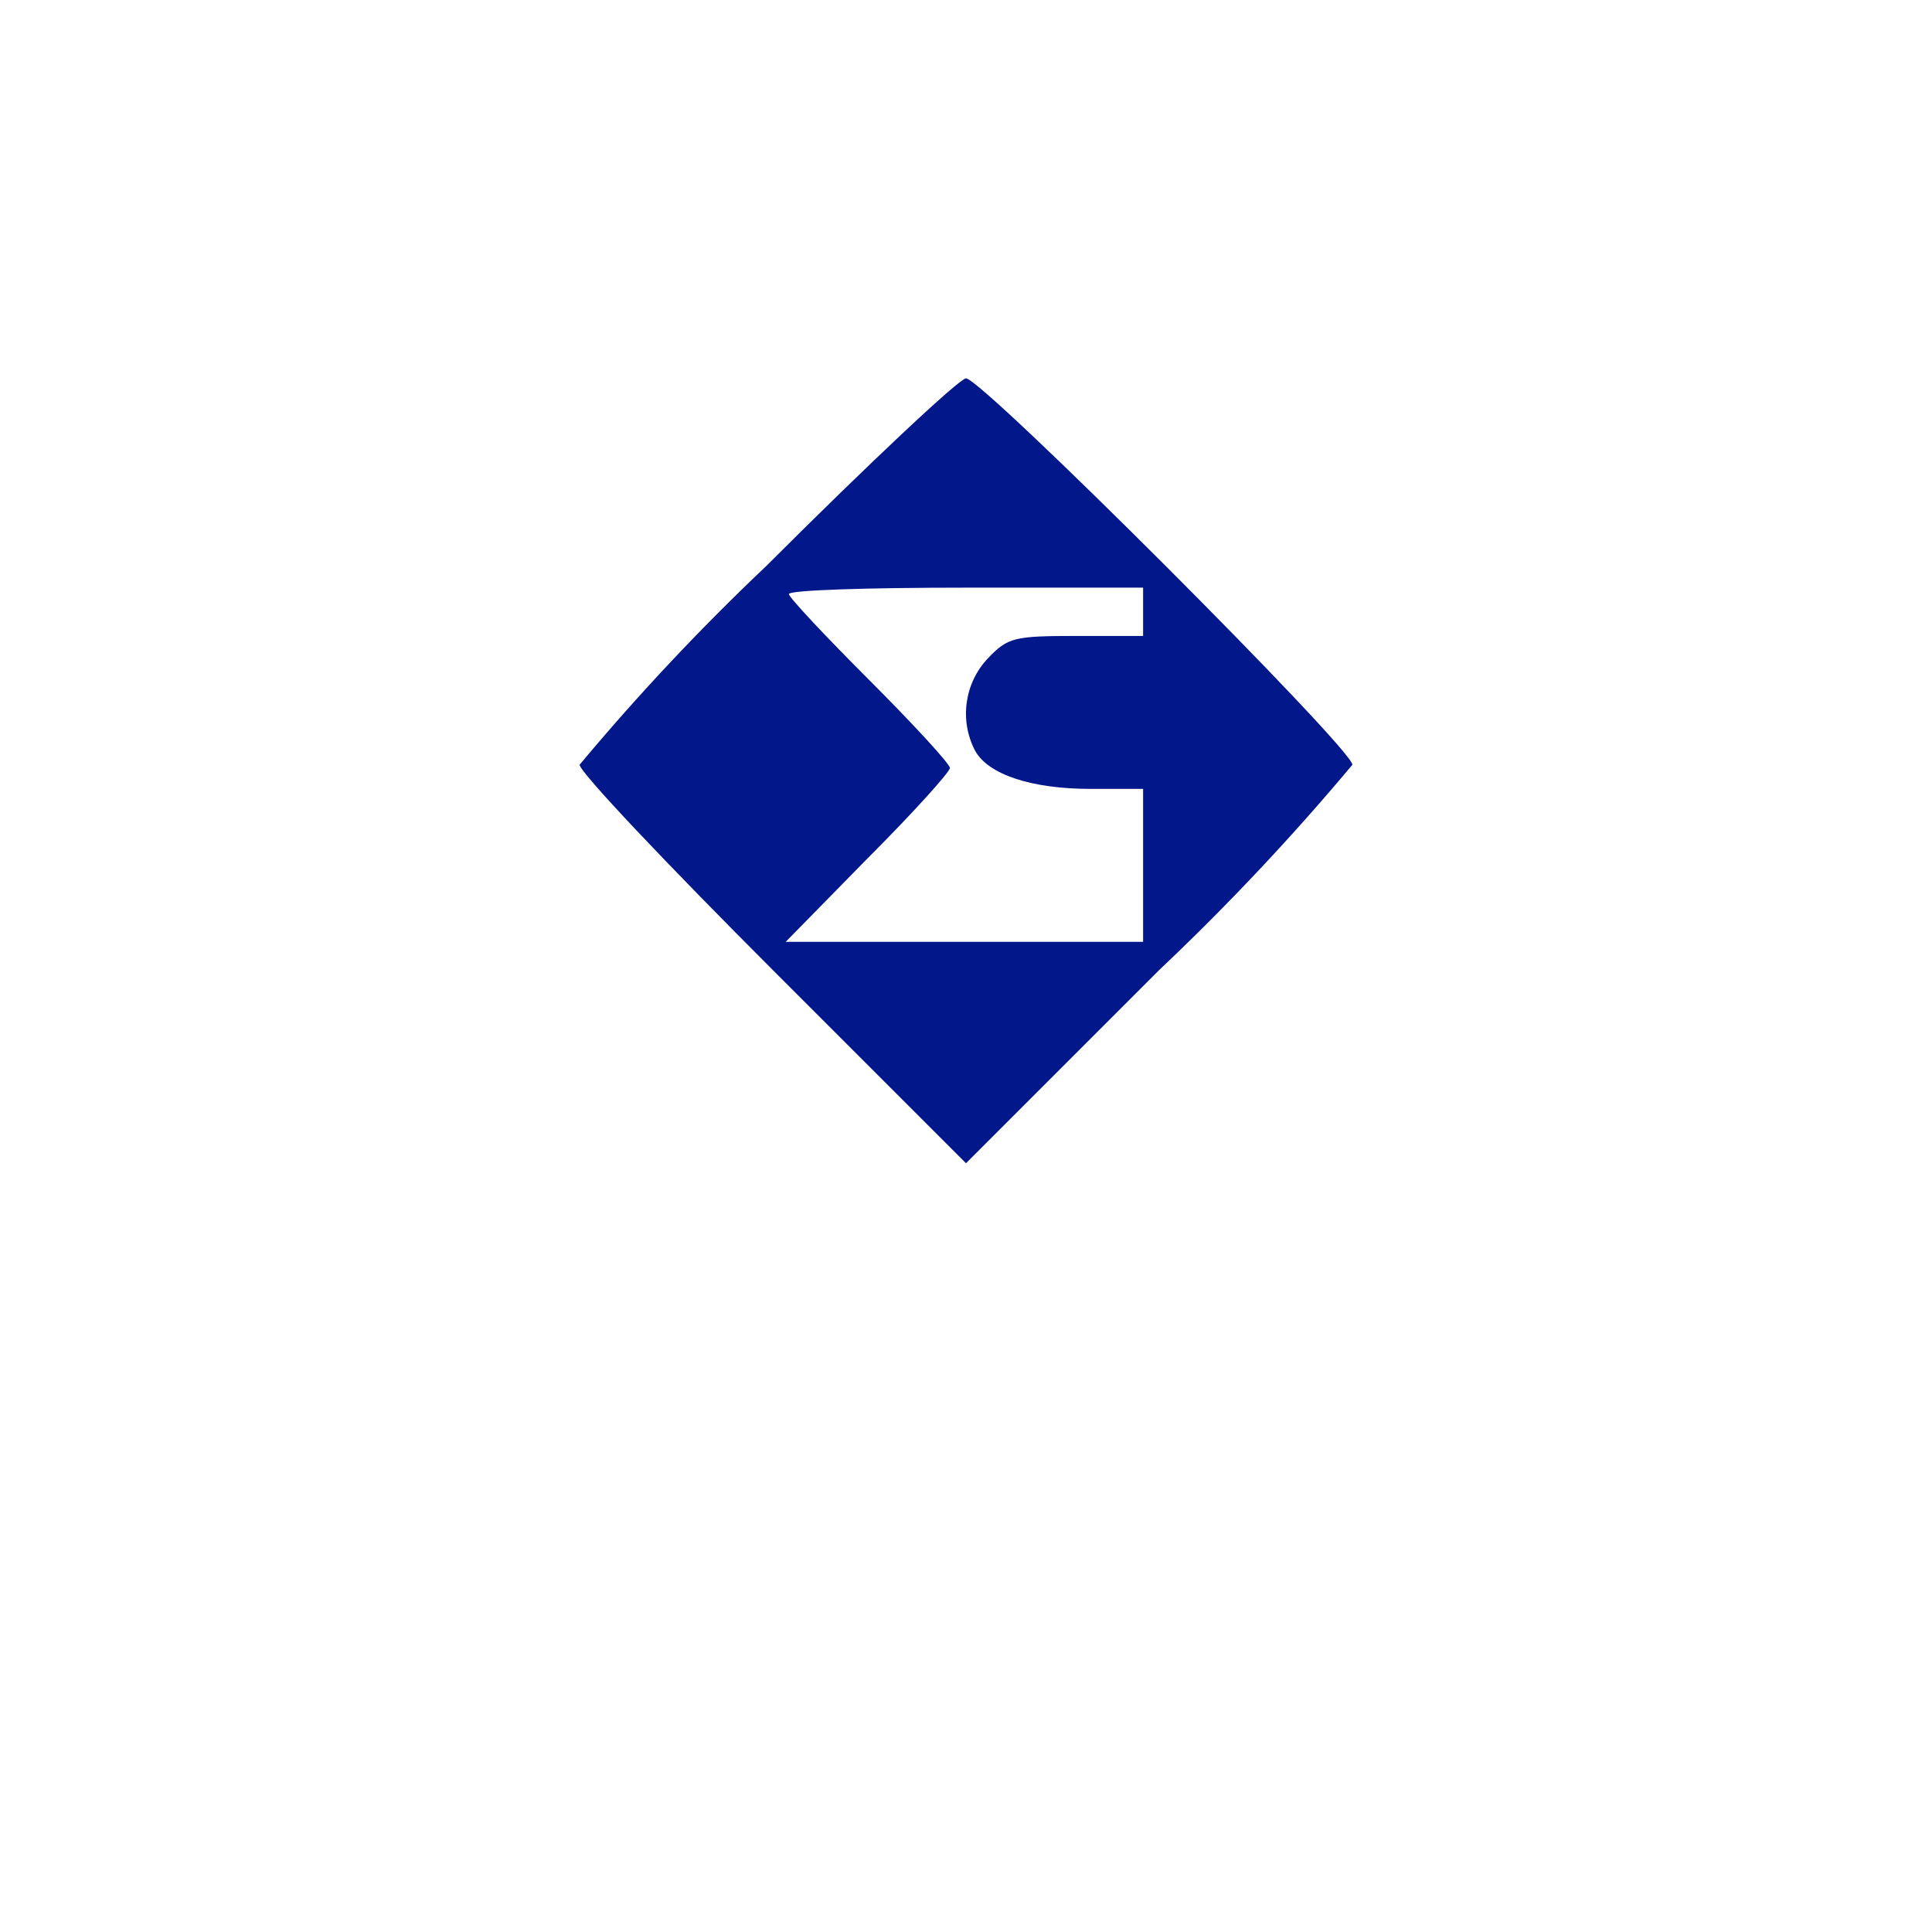
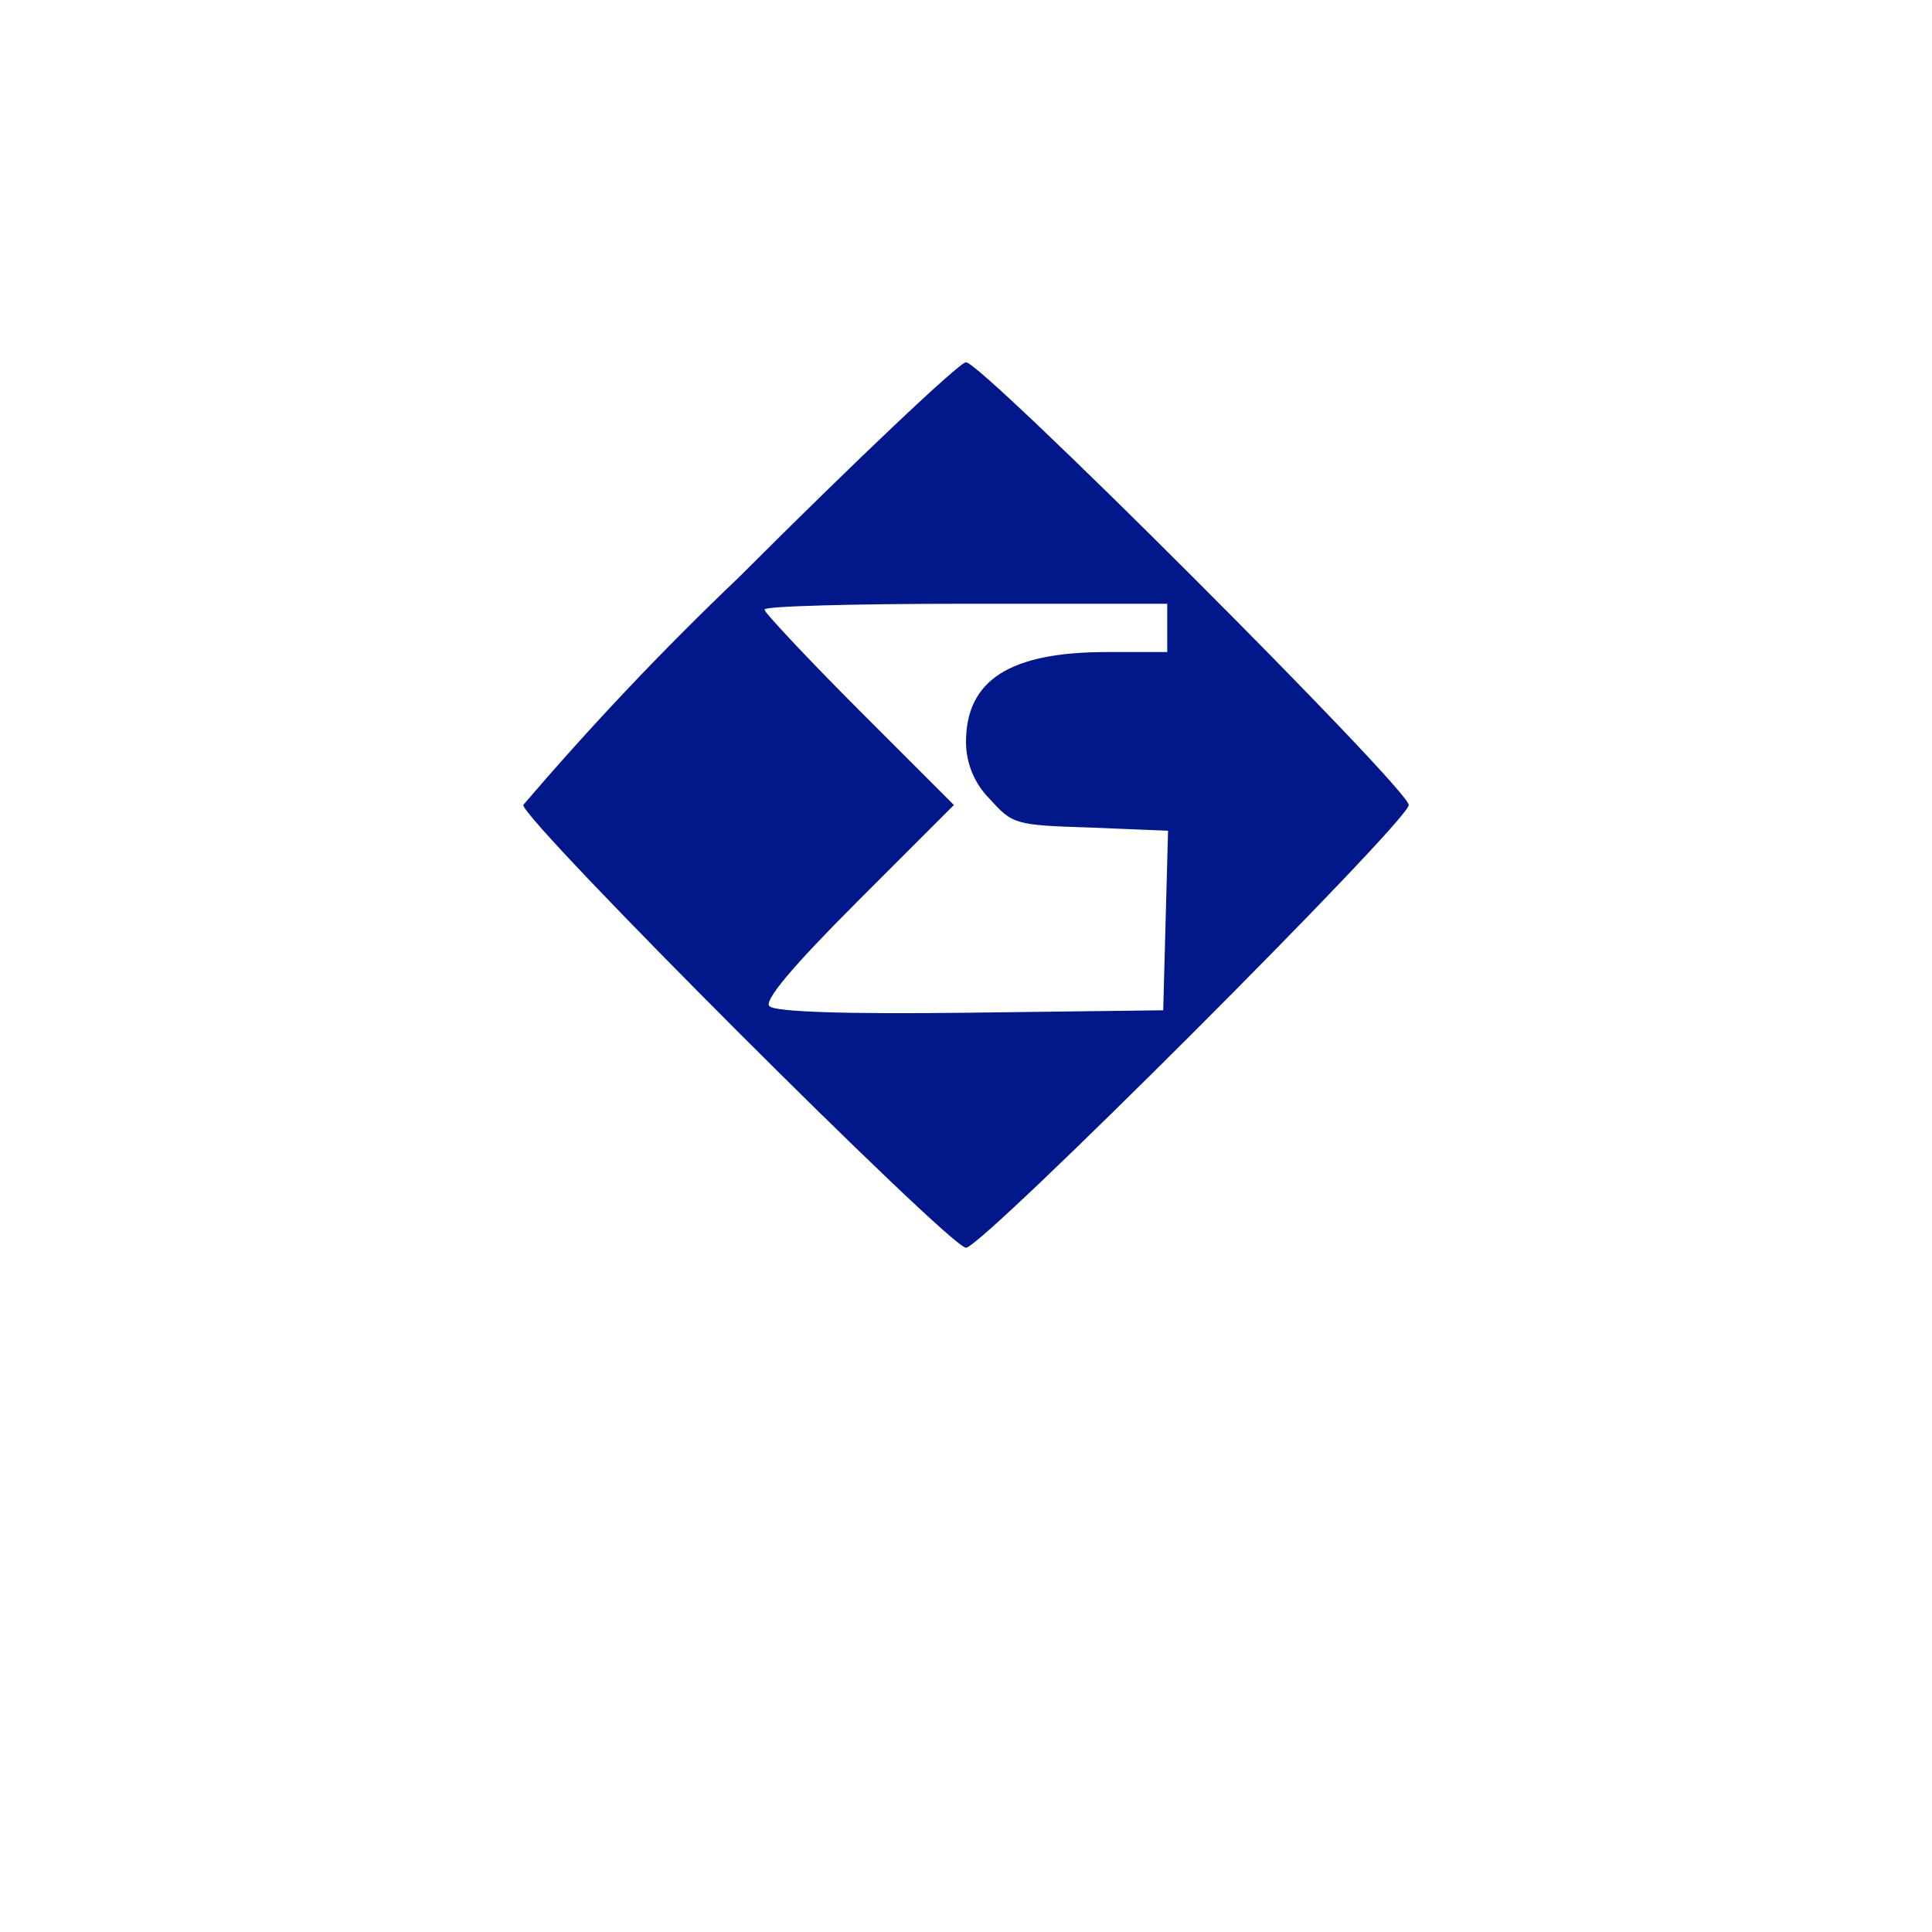
<svg xmlns="http://www.w3.org/2000/svg" width="24" height="24">
-   <path fill="#01178a" fill-rule="evenodd" d="M9.52 7.03A29 29 0 0 0 7.2 9.5c0 .09 1.08 1.23 2.4 2.55l2.4 2.4 2.4-2.4a30 30 0 0 0 2.4-2.55c0-.2-4.6-4.8-4.8-4.8-.08 0-1.2 1.05-2.48 2.33m.28.35c0 .04.45.52 1 1.07s1 1.04 1 1.09-.46.56-1.02 1.12L9.76 11.7h4.44V9.8h-.65c-.74 0-1.28-.18-1.44-.48a1 1 0 0 1 .16-1.14c.25-.26.32-.28 1.1-.28h.83v-.6H12c-1.21 0-2.2.03-2.2.08" />
+   <path fill="#01178a" fill-rule="evenodd" d="M9.17 7.18A38 38 0 0 0 6.5 10c0 .2 5.3 5.5 5.5 5.5s5.5-5.3 5.5-5.5-5.3-5.5-5.5-5.5c-.08 0-1.35 1.2-2.83 2.68m.33.4c0 .03.53.6 1.17 1.24L11.85 10l-1.2 1.2q-1.21 1.21-1.09 1.3c.07.07.94.1 2.5.08l2.39-.03.03-1.12.03-1.11-.97-.04c-.94-.03-.96-.04-1.25-.36a1 1 0 0 1-.29-.7c0-.77.54-1.12 1.75-1.12h.75v-.6H12c-1.37 0-2.5.03-2.5.07" />
</svg>
